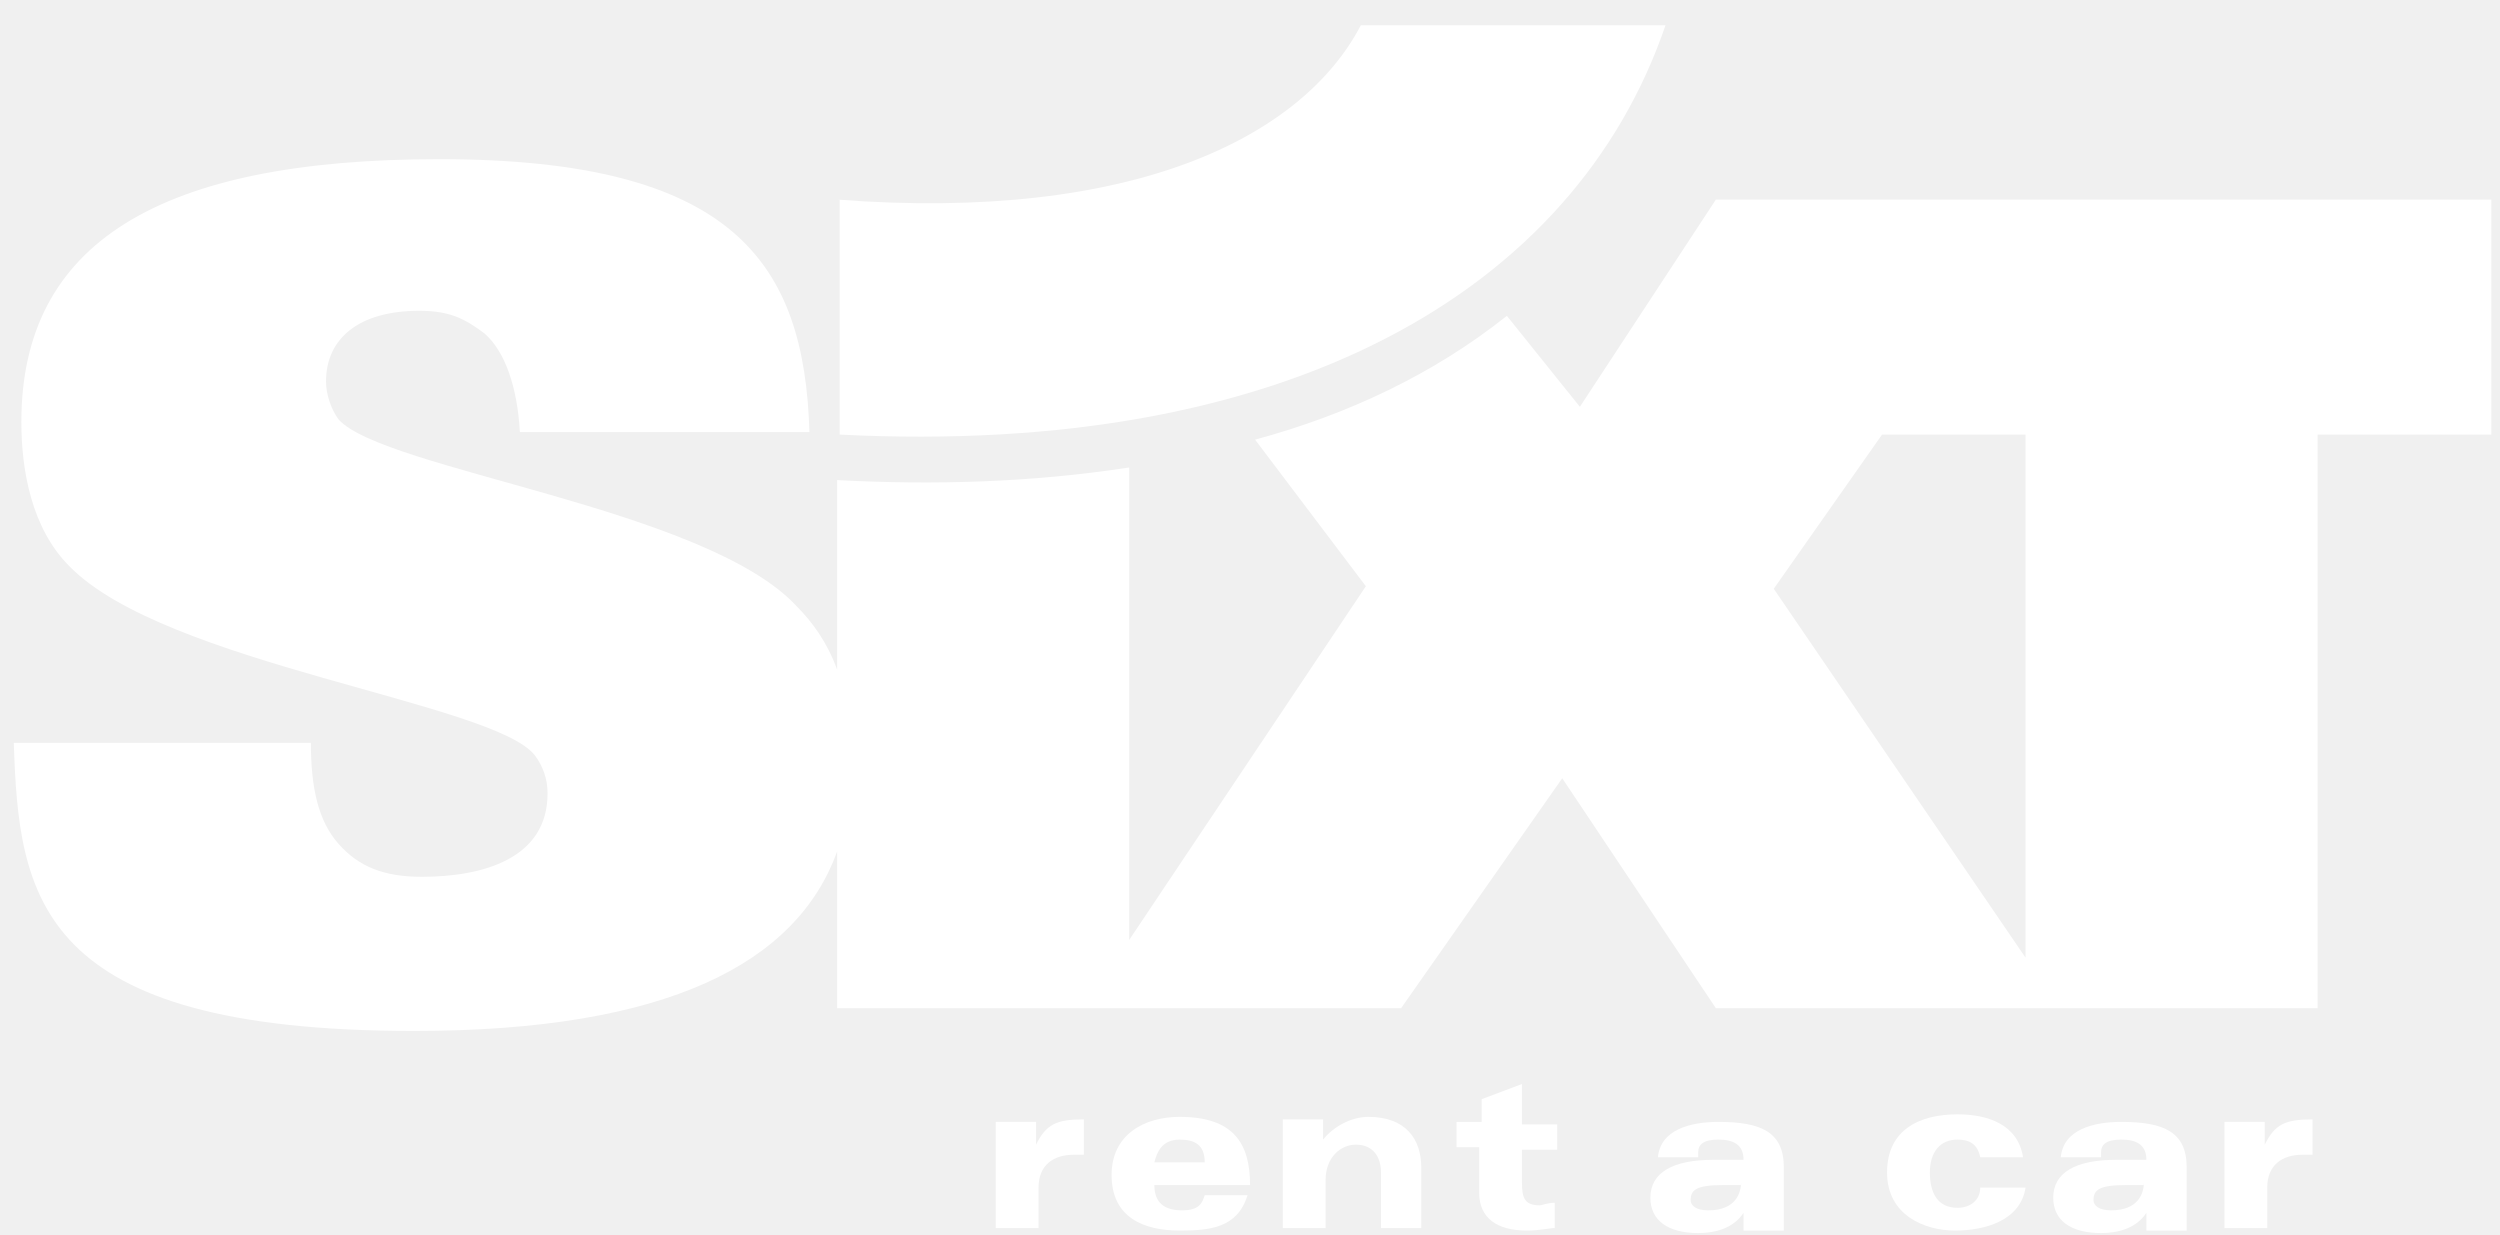
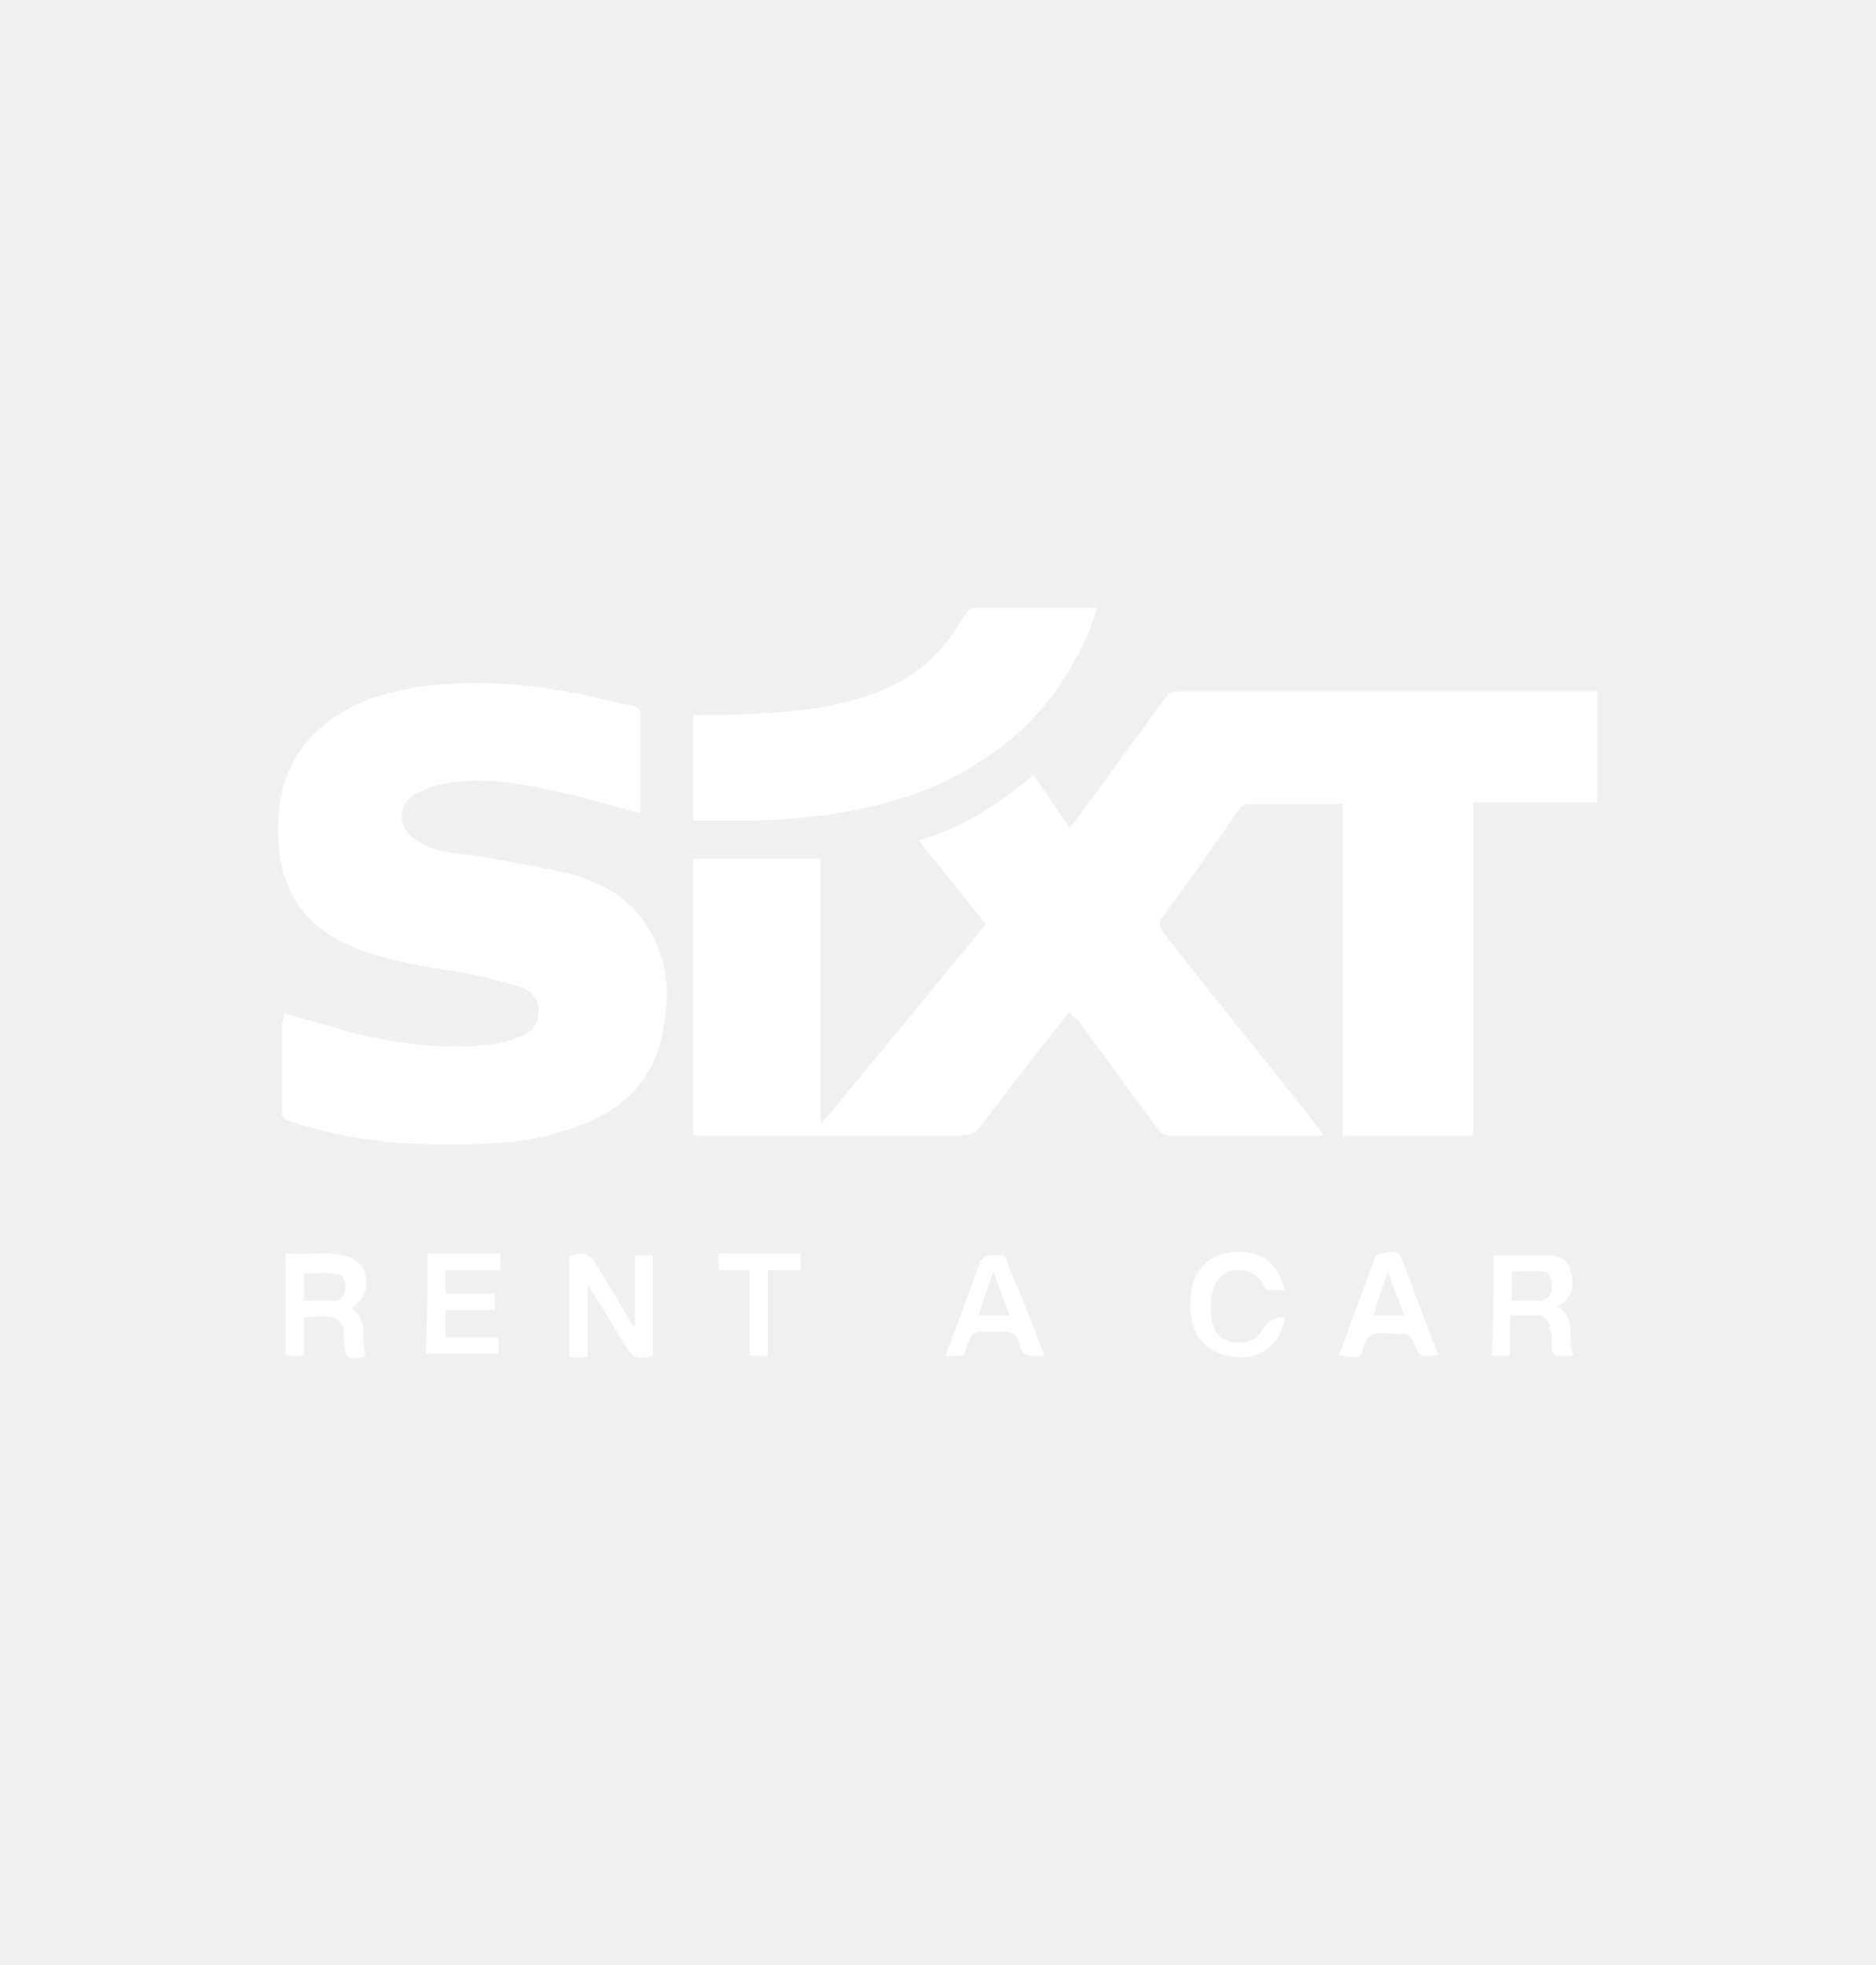
- <svg xmlns="http://www.w3.org/2000/svg" width="79" height="39" viewBox="0 0 79 39" fill="none">
-   <path fill-rule="evenodd" clip-rule="evenodd" d="M55.017 37.368C55.017 37.688 54.857 38.247 53.982 38.247C53.584 38.247 53.425 38.087 53.425 37.928C53.425 37.608 53.584 37.448 54.46 37.448H55.017V37.368ZM53.664 36.41C53.664 36.171 53.823 36.011 54.3 36.011C54.778 36.011 55.096 36.171 55.096 36.65H54.141C52.868 36.65 52.152 37.049 52.152 37.848C52.152 38.566 52.709 38.965 53.664 38.965C54.221 38.965 54.778 38.806 55.096 38.327C55.096 38.486 55.096 38.726 55.096 38.886H56.369C56.369 38.646 56.369 38.407 56.369 38.167V36.889C56.369 35.772 55.653 35.452 54.3 35.452C53.425 35.452 52.471 35.692 52.391 36.57H53.664V36.41Z" fill="white" />
-   <path d="M59.472 13.734L56.051 18.605L64.007 30.262V13.734H59.472ZM35.682 14.772V29.703L43.161 18.525L39.661 13.893C42.605 13.095 45.31 11.817 47.617 9.981L49.924 12.855L54.221 6.308H78.726V13.734H73.237V31.859H54.221L49.367 24.593L44.275 31.859H26.453V26.909C25.18 30.422 21.122 32.578 13.086 32.578C1.152 32.578 0.595 28.346 0.436 23.475H9.824C9.824 24.913 10.063 25.951 10.7 26.669C11.336 27.388 12.132 27.707 13.325 27.707C15.235 27.707 17.303 27.148 17.303 25.072C17.303 24.593 17.144 24.194 16.906 23.875C15.633 22.198 5.21 21 2.186 17.886C0.993 16.688 0.675 14.852 0.675 13.335C0.675 7.665 5.051 5.03 13.882 5.03C23.191 5.03 25.419 8.304 25.578 13.654H16.428C16.349 12.217 15.951 11.099 15.314 10.54C14.678 10.061 14.2 9.821 13.246 9.821C11.336 9.821 10.302 10.7 10.302 12.057C10.302 12.456 10.461 12.935 10.7 13.255C12.132 14.852 22.316 16.049 25.18 19.163C25.657 19.643 26.135 20.281 26.453 21.16V15.171C29.477 15.331 32.58 15.251 35.682 14.772Z" fill="white" />
-   <path d="M26.453 6.307C35.842 7.026 41.172 4.311 43.002 0.798H52.63C49.765 9.182 40.695 14.452 26.533 13.733V6.307H26.453Z" fill="white" />
-   <path d="M31.545 38.806H32.818V37.528C32.818 36.809 33.296 36.49 33.932 36.49C34.091 36.49 34.171 36.49 34.25 36.49V35.372C33.375 35.372 33.057 35.532 32.739 36.171C32.739 35.931 32.739 35.691 32.739 35.452H31.466C31.466 35.691 31.466 35.931 31.466 36.171V38.806H31.545Z" fill="white" />
-   <path fill-rule="evenodd" clip-rule="evenodd" d="M36.478 36.73C36.558 36.411 36.717 36.012 37.274 36.012C37.751 36.012 38.069 36.171 38.069 36.73H36.478ZM39.502 37.449C39.502 36.092 38.945 35.293 37.274 35.293C36.16 35.293 35.126 35.852 35.126 37.13C35.126 38.487 36.16 38.886 37.274 38.886C38.229 38.886 39.104 38.806 39.422 37.768H38.069C37.99 38.008 37.91 38.247 37.353 38.247C36.796 38.247 36.478 38.008 36.478 37.449H39.502Z" fill="white" />
-   <path d="M40.615 38.806H41.889V37.289C41.889 36.571 42.366 36.171 42.843 36.171C43.4 36.171 43.639 36.571 43.639 37.05V38.806H44.912V36.89C44.912 36.012 44.434 35.293 43.241 35.293C42.684 35.293 42.127 35.612 41.809 36.012C41.809 35.772 41.809 35.612 41.809 35.373H40.536C40.536 35.612 40.536 35.852 40.536 36.092V38.806H40.615Z" fill="white" />
-   <path d="M45.946 36.251H46.742V37.688C46.742 38.487 47.299 38.886 48.254 38.886C48.651 38.886 48.97 38.806 49.129 38.806V38.008C48.89 38.008 48.731 38.088 48.651 38.088C48.174 38.088 48.094 37.848 48.094 37.369V36.331H49.208V35.532H48.094V34.255L46.821 34.734V35.453H46.026V36.251H45.946Z" fill="white" />
-   <path d="M62.575 37.529C62.575 37.928 62.257 38.167 61.859 38.167C61.222 38.167 60.984 37.688 60.984 37.049C60.984 36.411 61.302 36.011 61.859 36.011C62.257 36.011 62.495 36.171 62.575 36.57H63.928C63.768 35.532 62.814 35.213 61.859 35.213C60.665 35.213 59.631 35.692 59.631 37.049C59.631 38.407 60.825 38.886 61.779 38.886C62.734 38.886 63.848 38.566 64.007 37.529H62.575Z" fill="white" />
-   <path fill-rule="evenodd" clip-rule="evenodd" d="M67.747 37.368C67.747 37.688 67.588 38.247 66.712 38.247C66.314 38.247 66.155 38.087 66.155 37.928C66.155 37.608 66.314 37.448 67.19 37.448H67.747V37.368ZM66.394 36.41C66.394 36.171 66.553 36.011 67.031 36.011C67.508 36.011 67.826 36.171 67.826 36.65H66.871C65.598 36.65 64.882 37.049 64.882 37.848C64.882 38.566 65.439 38.965 66.394 38.965C66.951 38.965 67.508 38.806 67.826 38.327C67.826 38.486 67.826 38.726 67.826 38.886H69.099C69.099 38.646 69.099 38.407 69.099 38.167V36.889C69.099 35.772 68.383 35.452 67.031 35.452C66.155 35.452 65.201 35.692 65.121 36.57H66.394V36.41Z" fill="white" />
-   <path d="M70.372 38.806H71.645V37.528C71.645 36.809 72.123 36.49 72.759 36.49C72.918 36.49 72.998 36.49 73.077 36.49V35.372C72.202 35.372 71.884 35.532 71.566 36.171C71.566 35.931 71.566 35.691 71.566 35.452H70.293C70.293 35.691 70.293 35.931 70.293 36.171V38.806H70.372Z" fill="white" />
+ <svg xmlns="http://www.w3.org/2000/svg" version="1.1" id="Layer_1" x="0px" y="0px" viewBox="0 0 103.1 108" style="enable-background:new 0 0 103.1 108;" xml:space="preserve">
+   <style type="text/css">
+ 	.st0{fill:#FFFFFF;}
+ </style>
+   <g>
+     <path class="st0" d="M58.8,55.6c-1.7,2.1-3.3,4.2-4.9,6.3c-0.3,0.4-0.6,0.5-1,0.5c-4.7,0-9.4,0-14.2,0c-0.2,0-0.4,0-0.6,0   c0-5.1,0-10.1,0-15.2c2.3,0,4.6,0,7,0c0,4.9,0,9.7,0,14.5c0,0,0.1,0,0.1,0c3-3.6,6-7.3,9-10.9c-1.2-1.5-2.5-3.1-3.7-4.6   c2.4-0.7,4.4-2,6.3-3.6c0.7,1,1.3,1.9,2,2.9c0.1-0.2,0.3-0.3,0.4-0.5c1.6-2.2,3.3-4.5,4.9-6.7c0.2-0.3,0.4-0.3,0.7-0.3   c7.5,0,15,0,22.5,0c0.2,0,0.3,0,0.5,0c0,2.1,0,4.1,0,6.1c-2.3,0-4.5,0-6.8,0c0,6.1,0,12.2,0,18.3c-2.4,0-4.8,0-7.2,0   c0-6.1,0-12.1,0-18.2c-0.2,0-0.3,0-0.5,0c-1.5,0-3.1,0-4.6,0c-0.3,0-0.5,0.1-0.6,0.3c-1.4,2-2.8,4-4.2,5.9c-0.2,0.3-0.2,0.5,0,0.8   c2.8,3.6,5.7,7.1,8.5,10.7c0.1,0.1,0.2,0.3,0.4,0.5c-0.2,0-0.3,0-0.5,0c-2.7,0-5.3,0-8,0c-0.3,0-0.5-0.1-0.7-0.4   c-1.5-2-2.9-4-4.4-6C59,55.9,58.9,55.8,58.8,55.6z" />
+     <path class="st0" d="M15.6,55.7c1.4,0.4,2.7,0.7,3.9,1.1c2.5,0.6,5,0.9,7.6,0.6c0.5-0.1,1-0.2,1.4-0.4c0.7-0.2,1.1-0.7,1.1-1.4   c0-0.7-0.4-1.2-1.1-1.4c-1.1-0.3-2.2-0.6-3.4-0.8c-2-0.3-3.9-0.6-5.8-1.4c-2.6-1.1-3.9-3.1-4-5.9c-0.1-2,0.3-3.9,1.7-5.5   c1.4-1.5,3.2-2.3,5.2-2.7c3.1-0.6,6.3-0.4,9.4,0.2c1.1,0.2,2.1,0.5,3.2,0.7c0.2,0.1,0.4,0.1,0.4,0.4c0,1.8,0,3.5,0,5.3   c0,0.1,0,0.2,0,0.2c-1.2-0.3-2.4-0.7-3.7-1c-2.2-0.5-4.3-1-6.6-0.7c-0.7,0.1-1.4,0.3-2,0.6c-1.1,0.6-1.1,1.9,0,2.6   c0.9,0.6,2,0.7,3,0.8c1.8,0.3,3.6,0.6,5.3,1c1.9,0.5,3.6,1.4,4.6,3.3c0.9,1.6,1,3.3,0.7,5c-0.4,3-2.3,4.8-5,5.7   c-2.2,0.8-4.5,0.9-6.9,0.9c-2.9,0-5.7-0.3-8.4-1.2c-0.7-0.2-0.7-0.2-0.7-1c0-1.5,0-3,0-4.5C15.6,56.1,15.6,56,15.6,55.7z" />
+     <path class="st0" d="M38.1,45.1c0-2,0-3.9,0-5.8c0.2,0,0.4,0,0.6,0c2.3,0,4.6-0.1,6.8-0.5c2.6-0.5,4.9-1.4,6.6-3.6   c0.4-0.5,0.7-1,1-1.5c0.1-0.1,0.3-0.3,0.5-0.3c2.2,0,4.3,0,6.5,0c0,0,0.1,0,0.2,0c-0.3,1.1-0.8,2.2-1.4,3.2c-1.9,3.4-4.9,5.6-8.5,7   c-2.8,1-5.8,1.4-8.8,1.5C40.5,45.1,39.3,45.1,38.1,45.1z" />
+     <path class="st0" d="M31.3,69c1-0.2,1.1-0.1,1.6,0.7c0.6,1,1.2,2,1.8,3c0,0.1,0.1,0.1,0.2,0.3c0-1.4,0-2.7,0-4c0.3,0,0.6,0,1,0   c0,1.8,0,3.7,0,5.5c-0.8,0.2-1.1,0.2-1.5-0.5c-0.7-1.1-1.3-2.2-2.1-3.4c0,1.4,0,2.7,0,4c-0.4,0-0.7,0-1,0   C31.3,72.6,31.3,70.8,31.3,69z" />
+     <path class="st0" d="M20.1,74.5c-0.1,0-0.1,0.1-0.1,0.1c-1,0.1-1,0.1-1.1-1c0-0.2,0-0.4,0-0.6c-0.1-0.2-0.3-0.5-0.6-0.6   c-0.5-0.1-1.1,0-1.6,0c0,0.7,0,1.4,0,2.1c-0.4,0-0.7,0-1,0c0-1.8,0-3.7,0-5.6c1.2,0.1,2.4-0.2,3.5,0.2c0.5,0.2,0.9,0.6,0.9,1.2   c0.1,0.7-0.2,1.2-0.8,1.6C20.3,72.5,19.8,73.6,20.1,74.5z M16.7,71.5c0.6,0,1.1,0,1.6,0c0.5,0,0.7-0.4,0.7-0.8   c0-0.4-0.2-0.7-0.6-0.7c-0.6-0.1-1.1,0-1.7,0C16.7,70.4,16.7,70.9,16.7,71.5z" />
+     <path class="st0" d="M82.1,69c1.1,0,2.1,0,3.1,0c0.6,0,1.1,0.4,1.2,1.1c0.1,0.7,0,1.3-0.8,1.7c1.1,0.6,0.5,1.8,0.9,2.7   c-0.3,0-0.5,0-0.7,0c-0.4,0.1-0.5-0.2-0.5-0.5c0-0.3,0-0.7-0.1-1c0-0.4-0.3-0.7-0.7-0.7c-0.5,0-0.9,0-1.5,0c0,0.7,0,1.4,0,2.2   c-0.4,0-0.7,0-1,0C82.1,72.6,82.1,70.8,82.1,69z M83.1,71.5c0.5,0,1,0,1.5,0c0.4,0,0.7-0.3,0.7-0.8c0-0.4-0.1-0.8-0.5-0.8   c-0.6-0.1-1.2,0-1.7,0C83.1,70.4,83.1,70.9,83.1,71.5z" />
+     <path class="st0" d="M23.5,68.9c1.3,0,2.7,0,4,0c0,0.3,0,0.6,0,0.9c-1,0-2,0-3,0c0,0.5,0,0.9,0,1.3c0.9,0,1.8,0,2.7,0   c0,0.3,0,0.6,0,0.9c-0.9,0-1.8,0-2.7,0c0,0.5,0,1,0,1.5c1,0,1.9,0,2.9,0c0,0.3,0,0.6,0,0.9c-1.3,0-2.6,0-4,0   C23.5,72.6,23.5,70.8,23.5,68.9z" />
+     <path class="st0" d="M73.6,74.5c0.7-1.9,1.3-3.6,2-5.4c0-0.1,0.2-0.2,0.3-0.2c0.4,0,0.9-0.3,1.1,0.2c0.7,1.7,1.3,3.5,2,5.2   c0,0,0,0.1,0,0.2c-0.3,0-0.5,0-0.8,0c-0.1,0-0.3-0.2-0.3-0.3c-0.4-0.9-0.4-0.9-1.4-0.9c0,0-0.1,0-0.1,0c-0.8-0.1-1.4,0-1.5,1   c0,0.1-0.3,0.3-0.4,0.3C74.1,74.6,73.9,74.5,73.6,74.5z M75.5,72.3c0.6,0,1.1,0,1.7,0c-0.3-0.8-0.6-1.5-0.9-2.4   C76,70.8,75.7,71.5,75.5,72.3z" />
+     <path class="st0" d="M57.4,74.5c-0.1,0-0.2,0-0.3,0c-0.8,0-0.9,0-1.1-0.7c-0.1-0.5-0.4-0.6-0.8-0.6c-0.4,0-0.9,0-1.3,0   c-0.3,0-0.5,0.1-0.6,0.4c0,0.1,0,0.1-0.1,0.2C53,74.6,53,74.6,52,74.5c0-0.1,0-0.2,0.1-0.3c0.6-1.6,1.2-3.3,1.8-4.9   c0.1-0.1,0.3-0.3,0.4-0.3c1.1,0,0.9-0.2,1.2,0.8C56.2,71.3,56.8,72.9,57.4,74.5z M55.5,72.3c-0.3-0.8-0.6-1.6-0.9-2.4   c-0.3,0.9-0.6,1.6-0.8,2.4C54.4,72.3,54.9,72.3,55.5,72.3z" />
+     <path class="st0" d="M70.6,72.4c-0.1,1.3-1.1,2.2-2.4,2.2c-1.4,0-2.5-0.8-2.7-2.1c-0.1-0.5-0.1-1.1,0-1.6c0.2-1.3,1.2-2.1,2.6-2.1   c1.3,0,2.2,0.7,2.5,2.1c-0.3,0-0.6,0-0.8,0c-0.1,0-0.3-0.1-0.3-0.2c-0.3-0.6-0.8-0.9-1.5-0.9c-0.6,0-1.1,0.4-1.3,1   c-0.2,0.7-0.2,1.4,0,2.1c0.2,0.6,0.7,0.9,1.4,0.9c0.7,0,1.1-0.3,1.4-0.9c0.1-0.1,0.3-0.3,0.4-0.3C70.1,72.4,70.4,72.4,70.6,72.4z" />
+     <path class="st0" d="M42.2,69.8c0,1.6,0,3.1,0,4.7c-0.4,0-0.7,0-1,0c0-1.5,0-3.1,0-4.7c-0.6,0-1.2,0-1.7,0c0-0.3,0-0.6,0-0.9   c1.5,0,3,0,4.5,0c0,0.3,0,0.6,0,0.9C43.4,69.8,42.8,69.8,42.2,69.8z" />
+   </g>
</svg>
